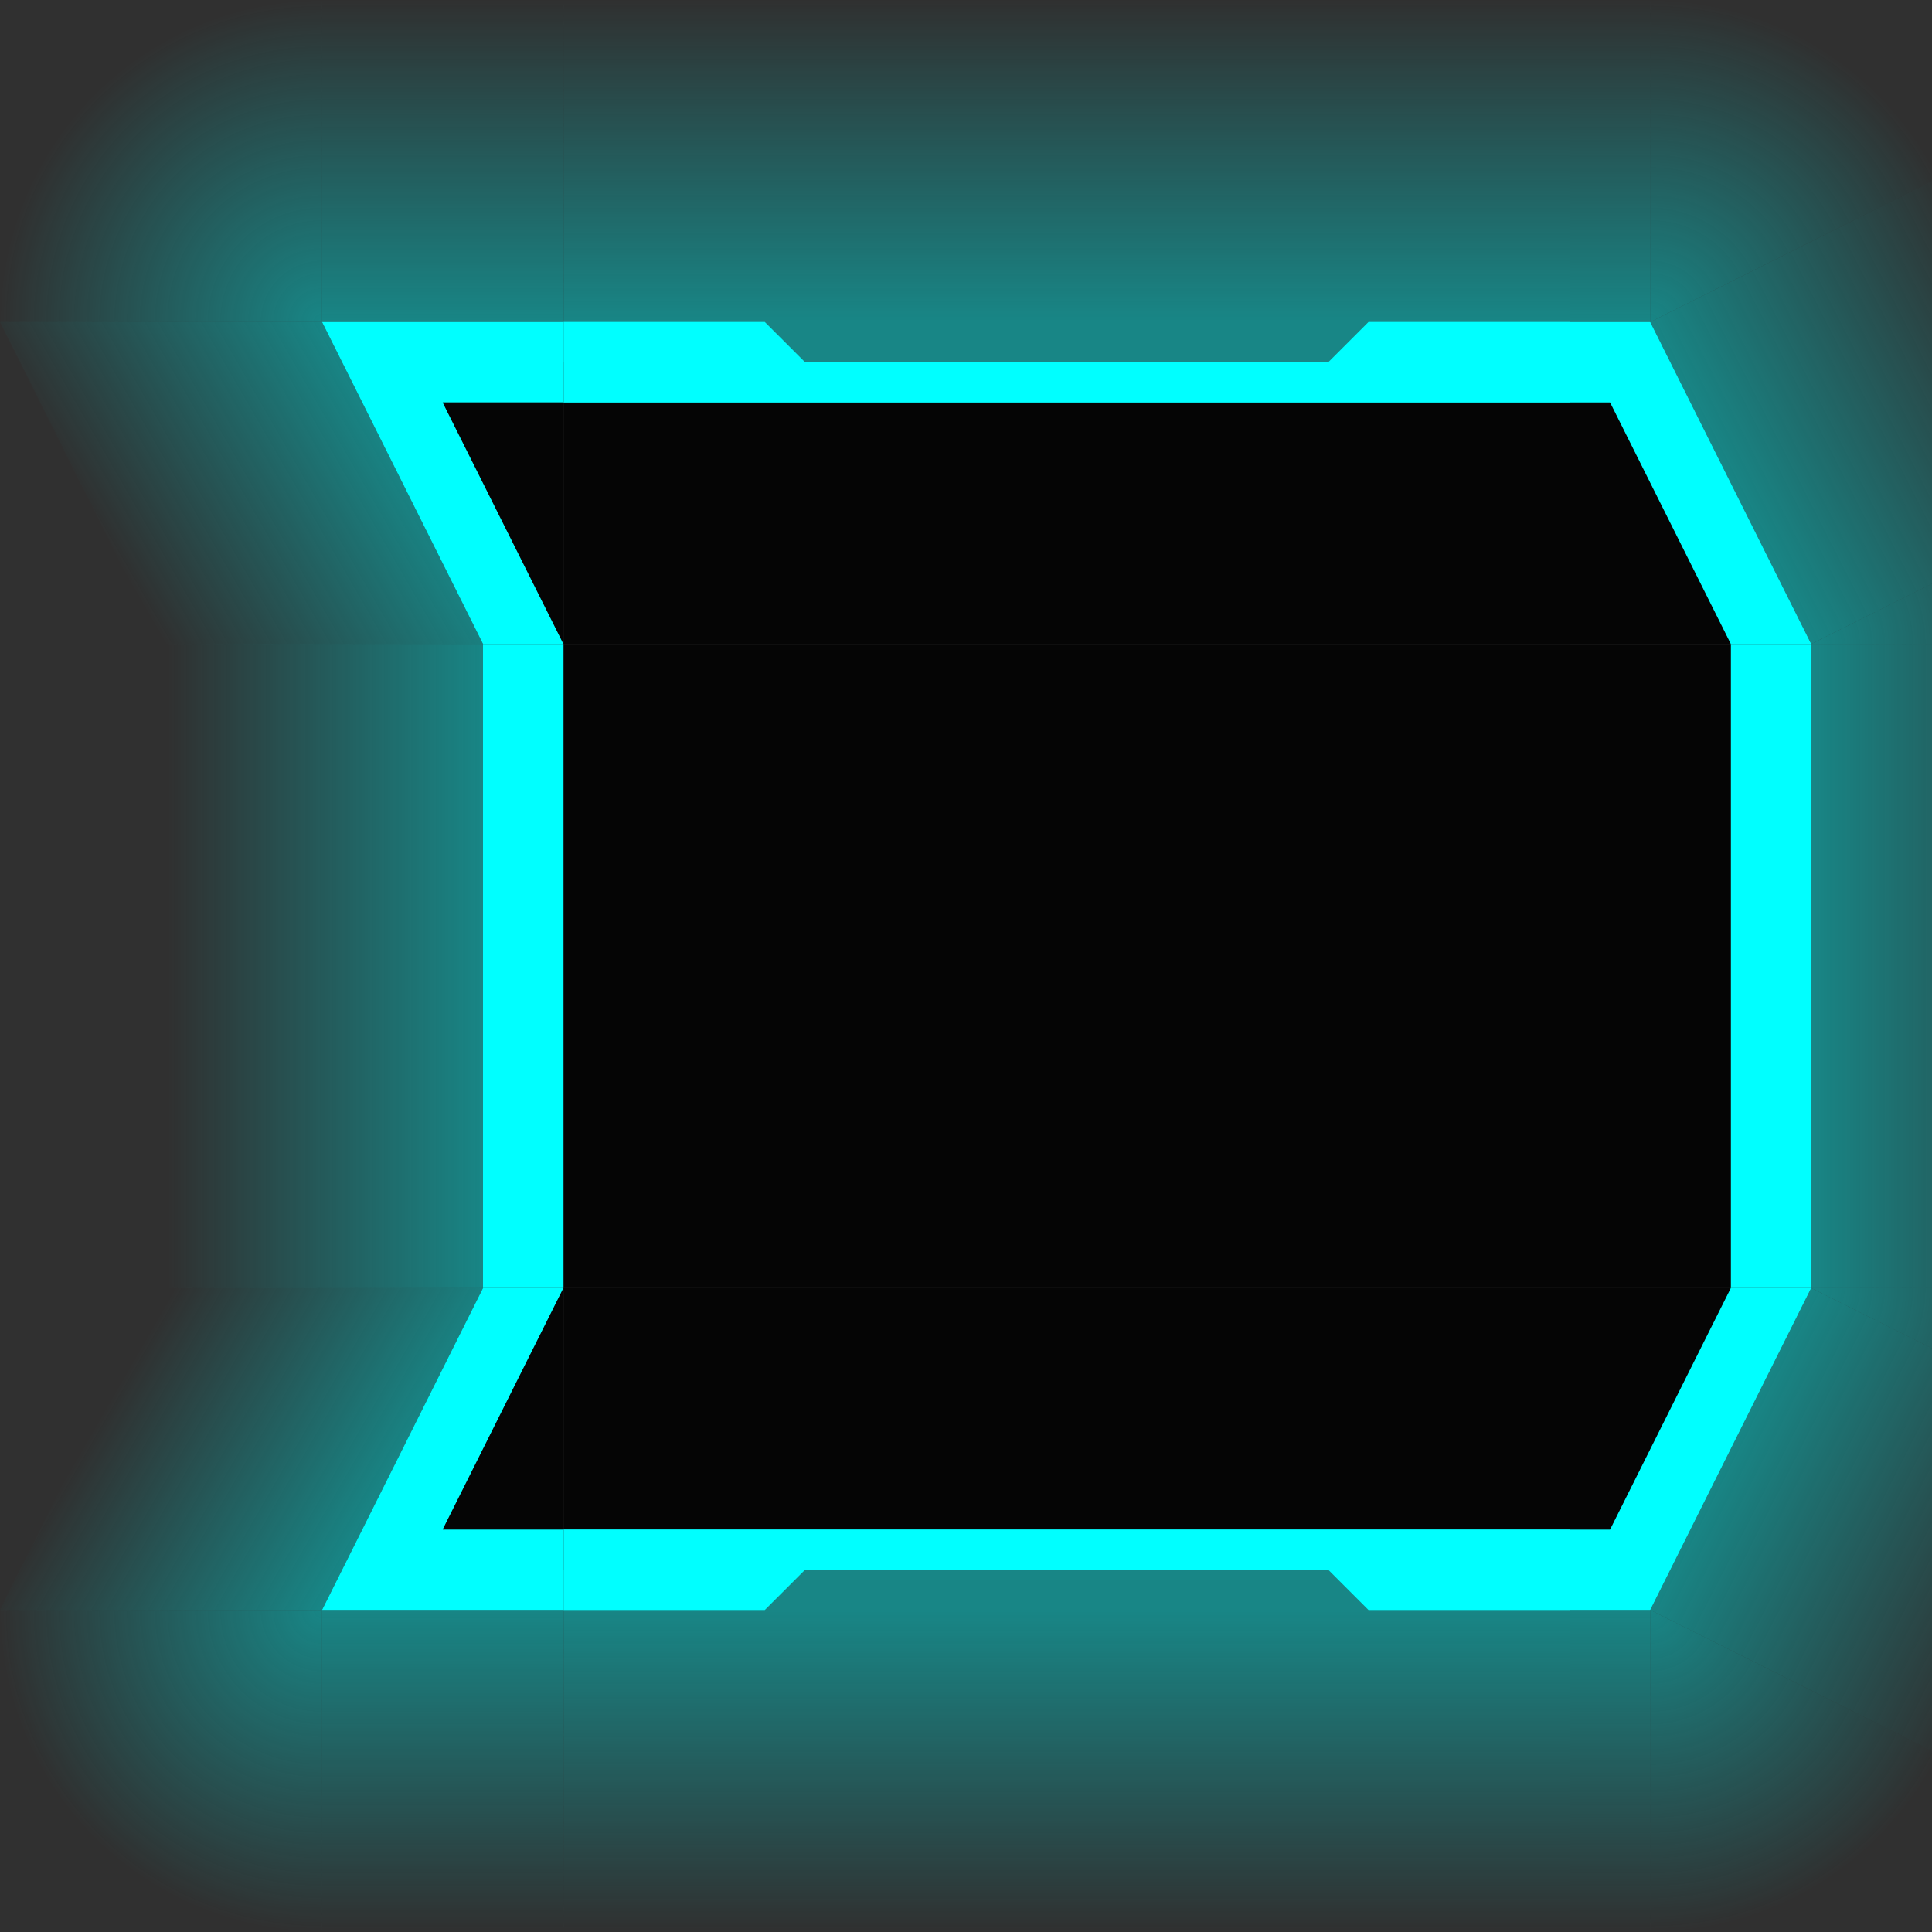
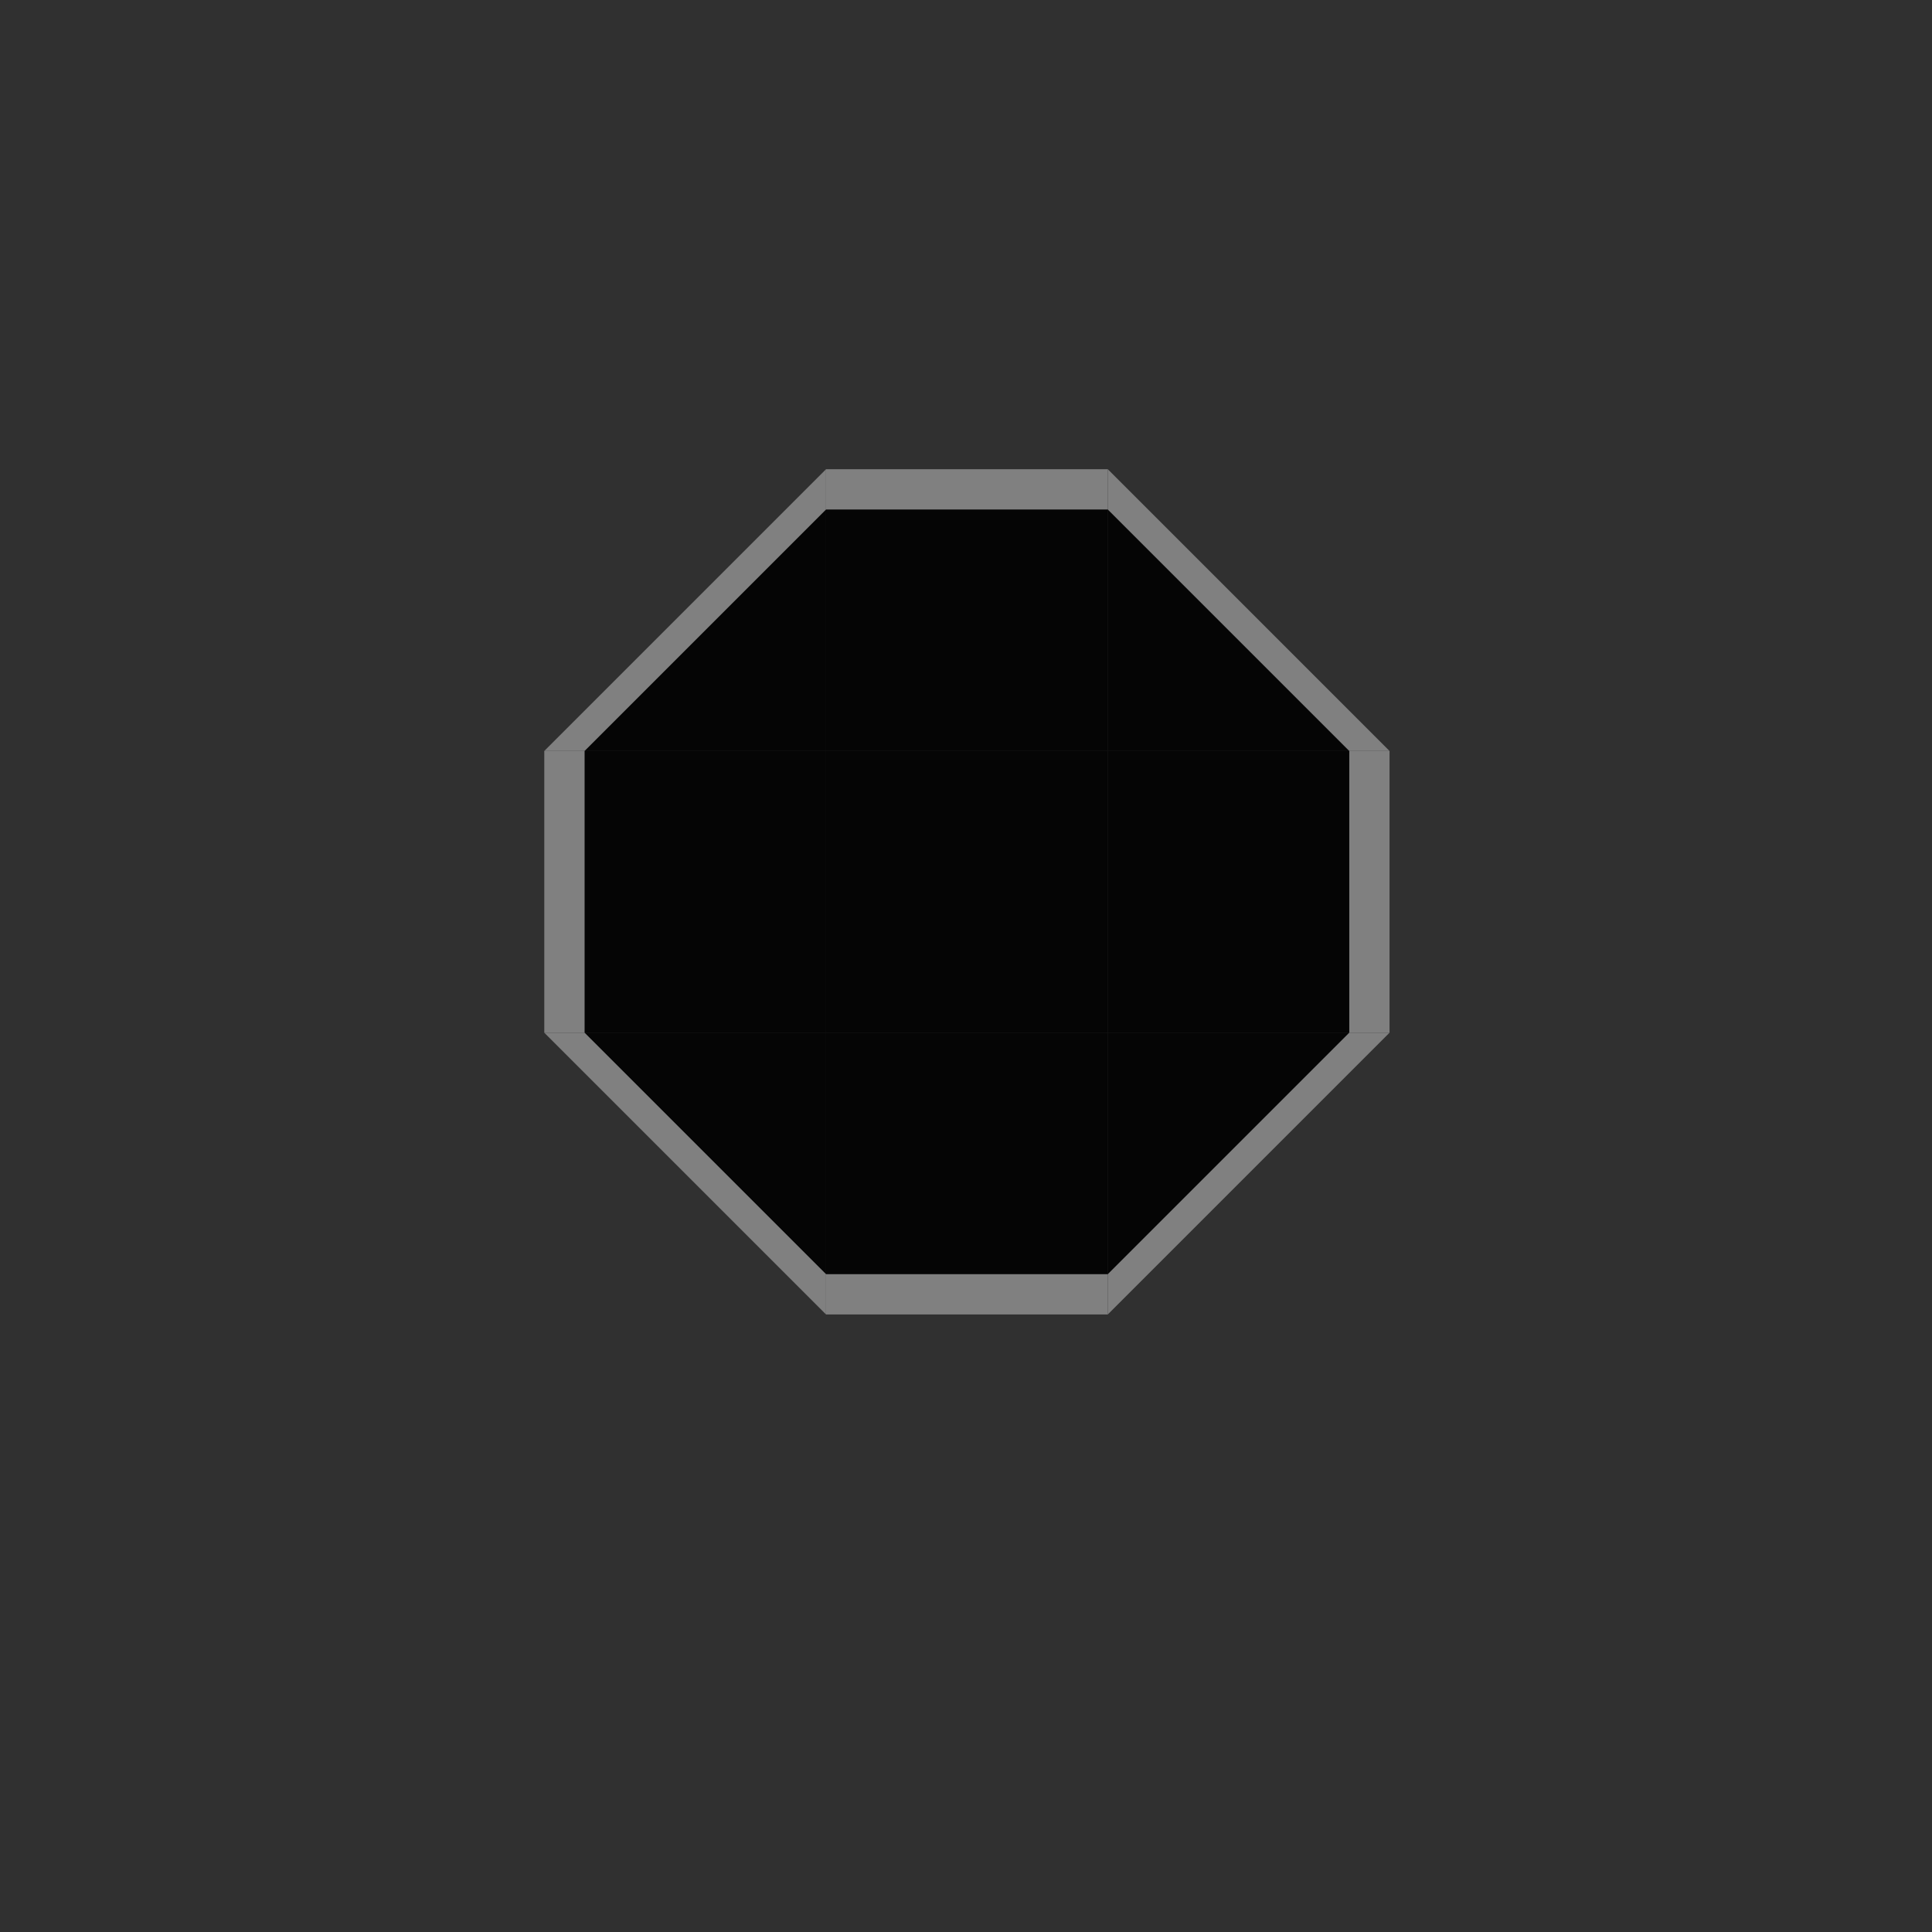
<svg xmlns="http://www.w3.org/2000/svg" xmlns:xlink="http://www.w3.org/1999/xlink" width="48" height="48" id="svg3642" version="1.0">
  <defs id="defs3644">
    <linearGradient id="linearGradient2904">
      <stop id="stop2906" offset="0" style="stop-color:#00dcdc;stop-opacity:1" />
      <stop id="stop2908" offset="1" style="stop-color:#00dcdc;stop-opacity:0" />
    </linearGradient>
    <linearGradient id="linearGradient3276">
      <stop style="stop-color:#00dcdc;stop-opacity:1" offset="0" id="stop3278" />
      <stop style="stop-color:#00dddd;stop-opacity:0" offset="1" id="stop3280" />
    </linearGradient>
    <linearGradient id="linearGradient3266">
      <stop style="stop-color:#00dbdb;stop-opacity:1;" offset="0" id="stop3268" />
      <stop style="stop-color:#00dbdb;stop-opacity:0;" offset="1" id="stop3270" />
    </linearGradient>
    <linearGradient id="linearGradient3246">
      <stop style="stop-color:#00dbdb;stop-opacity:1;" offset="0" id="stop3248" />
      <stop style="stop-color:#00dbdb;stop-opacity:0;" offset="1" id="stop3250" />
    </linearGradient>
    <linearGradient id="linearGradient3238">
      <stop style="stop-color:#00dbdb;stop-opacity:1;" offset="0" id="stop3240" />
      <stop style="stop-color:#00dbdb;stop-opacity:0;" offset="1" id="stop3242" />
    </linearGradient>
    <linearGradient id="linearGradient3230">
      <stop style="stop-color:#00dbdb;stop-opacity:1;" offset="0" id="stop3232" />
      <stop style="stop-color:#00dbdb;stop-opacity:0;" offset="1" id="stop3234" />
    </linearGradient>
    <linearGradient id="linearGradient3222">
      <stop style="stop-color:#00dbdb;stop-opacity:1;" offset="0" id="stop3224" />
      <stop style="stop-color:#00dbdb;stop-opacity:0;" offset="1" id="stop3226" />
    </linearGradient>
    <linearGradient id="linearGradient3214">
      <stop style="stop-color:#00dbdb;stop-opacity:1;" offset="0" id="stop3216" />
      <stop style="stop-color:#00dbdb;stop-opacity:0;" offset="1" id="stop3218" />
    </linearGradient>
    <linearGradient xlink:href="#linearGradient3222" id="linearGradient3336" gradientUnits="userSpaceOnUse" x1="8" y1="8" x2="1.63" y2="11.678" gradientTransform="matrix(1.625,0,0,1.625,-1.749988,-5.250011)" />
    <linearGradient xlink:href="#linearGradient3230" id="linearGradient3338" gradientUnits="userSpaceOnUse" x1="10" y1="8" x2="10" y2="4" gradientTransform="matrix(1.625,0,0,3.25,-1.749988,-18.25001)" />
    <radialGradient xlink:href="#linearGradient3246" id="radialGradient3340" gradientUnits="userSpaceOnUse" gradientTransform="matrix(6.1540994e-6,-6.5,6.5,1.9245693e-7,-40.75004,59.74999)" cx="8" cy="8" fx="8" fy="8" r="2" />
    <linearGradient xlink:href="#linearGradient3214" id="linearGradient3343" gradientUnits="userSpaceOnUse" x1="12" y1="22" x2="8.096" y2="22" gradientTransform="matrix(3.25,0,0,0.3153317,-21.52772,17.05505)" />
    <linearGradient xlink:href="#linearGradient3238" id="linearGradient3369" gradientUnits="userSpaceOnUse" gradientTransform="matrix(-0.125,0,0,3.25,19.49999,-19.87503)" x1="25" y1="8" x2="25" y2="4" />
    <linearGradient xlink:href="#linearGradient3266" id="linearGradient3371" gradientUnits="userSpaceOnUse" x1="33.079" y1="32.215" x2="41.301" y2="32.146" gradientTransform="matrix(-1.453101,-0.7274082,-0.7274082,1.453101,81.12499,-6.875028)" />
    <radialGradient xlink:href="#linearGradient3238" id="radialGradient3373" gradientUnits="userSpaceOnUse" gradientTransform="matrix(-6.892676,6.4575856e-6,6.2713167e-6,6.892681,297.4617,-47.37972)" cx="41.053" cy="7.762" fx="41.053" fy="7.762" r="1.886" />
    <radialGradient xlink:href="#linearGradient3238" id="radialGradient3375" gradientUnits="userSpaceOnUse" gradientTransform="matrix(-6.892684,1.8883959e-6,3.2737602e-6,7.706253,290.9621,-40.69489)" cx="41.053" cy="7.762" fx="41.053" fy="7.762" r="1.886" />
    <linearGradient xlink:href="#linearGradient3214" id="linearGradient3381" gradientUnits="userSpaceOnUse" gradientTransform="matrix(3.25,0,0,0.3153317,-31.27773,17.05504)" x1="12" y1="22" x2="8" y2="22" />
    <linearGradient xlink:href="#linearGradient2904" id="linearGradient3282" x1="24.111" y1="7.927" x2="24.111" y2="-5.073" gradientUnits="userSpaceOnUse" />
    <linearGradient xlink:href="#linearGradient3222" id="linearGradient3332" gradientUnits="userSpaceOnUse" gradientTransform="matrix(1.625,0,0,1.625,-1.749988,-5.250011)" x1="7.821" y1="7.855" x2="1.7" y2="11.389" />
    <linearGradient xlink:href="#linearGradient3230" id="linearGradient3334" gradientUnits="userSpaceOnUse" gradientTransform="matrix(1.625,0,0,3.25,-1.749988,-18.25001)" x1="10" y1="8" x2="10" y2="4" />
    <radialGradient xlink:href="#linearGradient3246" id="radialGradient3336" gradientUnits="userSpaceOnUse" gradientTransform="matrix(6.1540994e-6,-6.5,6.5,1.9245693e-7,-40.75004,59.74999)" cx="8" cy="8" fx="8" fy="8" r="2" />
    <linearGradient xlink:href="#linearGradient3276" id="linearGradient3346" gradientUnits="userSpaceOnUse" x1="24.111" y1="7.927" x2="24.111" y2="-5.073" />
    <linearGradient xlink:href="#linearGradient3238" id="linearGradient3363" gradientUnits="userSpaceOnUse" gradientTransform="matrix(-0.125,0,0,3.25,19.49999,-19.87503)" x1="25" y1="8" x2="25" y2="4" />
    <linearGradient xlink:href="#linearGradient3266" id="linearGradient3365" gradientUnits="userSpaceOnUse" gradientTransform="matrix(-1.453101,-0.7274082,-0.7274082,1.453101,81.12499,-6.875028)" x1="33.079" y1="32.215" x2="41.301" y2="32.146" />
    <radialGradient xlink:href="#linearGradient3238" id="radialGradient3367" gradientUnits="userSpaceOnUse" gradientTransform="matrix(-6.892676,6.4575856e-6,6.2713167e-6,6.892681,297.4617,-47.37972)" cx="41.053" cy="7.762" fx="41.053" fy="7.762" r="1.886" />
    <radialGradient xlink:href="#linearGradient3238" id="radialGradient3369" gradientUnits="userSpaceOnUse" gradientTransform="matrix(-6.892684,1.8883959e-6,3.2737602e-6,7.706253,290.9621,-40.69489)" cx="41.053" cy="7.762" fx="41.053" fy="7.762" r="1.886" />
  </defs>
  <g id="layer1">
    <rect style="opacity:0.8;fill:#000000;fill-opacity:1;stroke:none;stroke-width:3.189;stroke-linecap:round;stroke-linejoin:round;stroke-miterlimit:4;stroke-dasharray:none;stroke-opacity:1" id="rect3552" width="53" height="48" x="6.4392935e-15" y="-9.9145503e-16" />
-     <g id="topleft" transform="matrix(0.6153846,0,0,0.6153846,1.076916,3.230776)">
-       <path transform="matrix(1.625,0,0,1.625,-44,-245.75)" style="opacity:1;fill:#00ffff;fill-opacity:1;stroke:none;stroke-width:3.065;stroke-linecap:round;stroke-linejoin:miter;stroke-miterlimit:4;stroke-opacity:1" d="M 34,156 L 40,156 L 40,158 L 37,158 L 40,164 L 38,164 L 34,156 z" id="path4119" />
-       <path transform="matrix(1.625,0,0,1.625,-1.749988,-5.250011)" style="opacity:0.9;fill:#000000;fill-opacity:1;stroke:none;stroke-width:3.065;stroke-linecap:round;stroke-linejoin:miter;stroke-miterlimit:4;stroke-opacity:1" d="M 11,10 L 14,10 L 14,16 L 11,10 z" id="rect5248" />
-       <path style="opacity:0.5;fill:url(#linearGradient3336);fill-opacity:1;fill-rule:nonzero;stroke:none;stroke-width:2.3;stroke-miterlimit:4" d="M -1.75,7.75 L 11.25,7.75 L 17.75,20.75 L 4.75,20.75 L -1.75,7.75 z" id="rect3201" />
-       <path style="opacity:0.5;fill:url(#linearGradient3338);fill-opacity:1;fill-rule:nonzero;stroke:none;stroke-width:2.3;stroke-miterlimit:4" d="M 11.25,-5.25 L 21,-5.25 L 21,7.75 L 11.25,7.75 L 11.25,-5.25 z" id="rect3204" />
-       <path style="opacity:0.5;fill:url(#radialGradient3340);fill-opacity:1;fill-rule:nonzero;stroke:none;stroke-width:2.3;stroke-miterlimit:4" d="M -1.75,-5.25 L 11.25,-5.25 L 11.25,7.75 L -1.75,7.75 L -1.75,-5.25 z" id="rect3207" />
+     <rect y="0.625" x="-7" height="4.375" width="5" id="hint-stretch-borders" style="opacity:0.875;fill:#008000;fill-opacity:1;stroke:none;stroke-width:0;stroke-miterlimit:4;stroke-dasharray:none;stroke-opacity:1" />
+     <rect style="opacity:0.875;fill:#008000;fill-opacity:1;stroke:none;stroke-width:0;stroke-miterlimit:4;stroke-dasharray:none;stroke-opacity:1" id="hint-apply-color-scheme" width="5" height="4.375" x="-7" y="7" />
+     <path style="opacity:0.9;fill:#000000;fill-opacity:1;stroke:none" id="center" d="m 20.523,18.657 7,0 0,7 -7,0 0,-7 z" />
+     <g transform="translate(-193.4773,-142.3426)" id="topright">
+       <path style="opacity:0.9;fill:#000000;fill-opacity:1;stroke:none" d="m 221,155 6,6 -6,0 0,-6 z" id="rect2813" />
+       <path style="fill:#808080;fill-opacity:1;stroke:none" d="m 221,154 7,7 -1,0 -6,-6 0,-1 z" id="rect3585" />
    </g>
-     <rect y="0.625" x="-7" height="4.375" width="5" id="hint-stretch-borders" style="opacity:0.875;fill:#008000;fill-opacity:1;stroke:none;stroke-width:0;stroke-miterlimit:4;stroke-dasharray:none;stroke-opacity:1" />
-     <g id="top" transform="matrix(4.955099,0,0,0.6153846,-94.47034,3.121986)">
-       <path d="M 21.891,-5.073 L 21.891,9.552 L 26.936,9.552 L 26.936,-5.073 L 21.891,-5.073 z" id="path3274" style="opacity:0.5;fill:url(#linearGradient3282);fill-opacity:1;stroke:none;stroke-width:1.5;stroke-linecap:round;stroke-miterlimit:4;stroke-opacity:1" />
-       <path style="opacity:0.9;fill:#000000;fill-opacity:1;stroke:none;stroke-width:1.5;stroke-linecap:round;stroke-miterlimit:4;stroke-opacity:1" id="path4122" d="M 21.891,11.177 L 21.891,20.927 L 26.936,20.927 L 26.936,11.177 L 21.891,11.177 z" />
-       <path style="opacity:1;fill:#00ffff;fill-opacity:1;stroke:none;stroke-width:3.065;stroke-linecap:round;stroke-linejoin:miter;stroke-miterlimit:4;stroke-dasharray:none;stroke-opacity:1" d="M 21.891,7.927 L 21.891,11.177 L 26.936,11.177 L 26.936,7.927 L 25.927,7.927 L 25.725,9.552 L 23.102,9.552 L 22.9,7.927 L 21.891,7.927 z" id="path4124" />
+     <g transform="matrix(1,0,0,0.2058824,-193.4773,-14.48964)" id="right">
+       <rect style="opacity:0.9;fill:#000000;fill-opacity:1;stroke:none" id="rect3589" width="6" height="34" x="221" y="161" />
+       <rect y="161" x="227" height="34" width="1" id="rect3591" style="fill:#808080;fill-opacity:1;stroke:none" />
    </g>
-     <g id="bottomleft" transform="matrix(0.6153846,0,0,0.6153846,1.076916,14.76925)">
-       <g id="g3320" transform="matrix(1,0,0,-1,-2.187497e-7,48.74995)">
-         <path transform="matrix(1.625,0,0,1.625,-44,-245.75)" style="opacity:1;fill:#00ffff;fill-opacity:1;stroke:none;stroke-width:3.065;stroke-linecap:round;stroke-linejoin:miter;stroke-miterlimit:4;stroke-opacity:1" d="M 34,156 L 40,156 L 40,158 L 37,158 L 40,164 L 38,164 L 34,156 z" id="path3322" />
-         <path transform="matrix(1.625,0,0,1.625,-1.749988,-5.250011)" style="opacity:0.9;fill:#000000;fill-opacity:1;stroke:none;stroke-width:3.065;stroke-linecap:round;stroke-linejoin:miter;stroke-miterlimit:4;stroke-opacity:1" d="M 11,10 L 14,10 L 14,16 L 11,10 z" id="path3324" />
-         <path style="opacity:0.5;fill:url(#linearGradient3332);fill-opacity:1;fill-rule:nonzero;stroke:none;stroke-width:2.3;stroke-miterlimit:4" d="M -1.75,7.75 L 11.25,7.75 L 17.75,20.75 L 4.75,20.75 L -1.75,7.75 z" id="path3326" />
-         <path style="opacity:0.5;fill:url(#linearGradient3334);fill-opacity:1;fill-rule:nonzero;stroke:none;stroke-width:2.3;stroke-miterlimit:4" d="M 11.25,-5.25 L 21,-5.25 L 21,7.75 L 11.25,7.75 L 11.25,-5.25 z" id="path3328" />
-         <path style="opacity:0.5;fill:url(#radialGradient3336);fill-opacity:1;fill-rule:nonzero;stroke:none;stroke-width:2.3;stroke-miterlimit:4" d="M -1.75,-5.25 L 11.25,-5.25 L 11.25,7.75 L -1.75,7.75 L -1.75,-5.25 z" id="path3330" />
-       </g>
+     <g id="topleft" transform="matrix(-1,0,0,1,241.5227,-142.3426)">
+       <path id="path3603" d="m 221,155 6,6 -6,0 0,-6 z" style="opacity:0.9;fill:#000000;fill-opacity:1;stroke:none" />
+       <path id="path3605" d="m 221,154 7,7 -1,0 -6,-6 0,-1 z" style="fill:#808080;fill-opacity:1;stroke:none" />
    </g>
-     <g id="center" transform="matrix(5,0,0,3.171264,-96.00001,-53.62411)">
-       <path d="M 27,27 L 22,27 L 22,21.955 L 27,21.955 L 27,27 z" id="path6037" style="opacity:0.9;fill:#000000;fill-opacity:1;stroke:none;stroke-width:1.5;stroke-linecap:round;stroke-miterlimit:4;stroke-opacity:1" />
+     <g id="left" transform="matrix(-1,0,0,0.2058824,241.5227,-14.48964)">
+       <rect y="161" x="221" height="34" width="6" id="rect3609" style="opacity:0.9;fill:#000000;fill-opacity:1;stroke:none" />
+       <rect style="fill:#808080;fill-opacity:1;stroke:none" id="rect3611" width="1" height="34" x="227" y="161" />
    </g>
-     <g id="left" transform="matrix(0.6153846,0,0,3.171264,1.247826,-54.08606)">
-       <path id="path4135" d="M -2.028,23.046 L 13.139,23.362 L 13.139,25.884 L -2.028,26.2 L -2.028,27.146 L 5.556,27.146 L 5.556,26.83 L 20.722,26.515 L 20.722,22.731 L 5.556,22.416 L 5.556,22.1 L -2.028,22.1 L -2.028,23.046 z" style="opacity:0;fill:#ffffff;fill-opacity:1;stroke:none;stroke-width:3.065;stroke-linecap:round;stroke-linejoin:miter;stroke-miterlimit:4;stroke-opacity:1" />
-       <path style="opacity:1;fill:#00ffff;fill-opacity:1;stroke:none;stroke-width:3.065;stroke-linecap:round;stroke-linejoin:miter;stroke-miterlimit:4;stroke-opacity:1" d="M 17.472,23.046 L 17.472,23.362 L 17.472,25.884 L 17.472,26.2 L 17.472,27.146 L 20.722,27.146 L 20.722,26.83 L 20.722,26.515 L 20.722,22.731 L 20.722,22.416 L 20.722,22.1 L 17.472,22.1 L 17.472,23.046 z" id="path4139" />
-       <path style="opacity:0.5;fill:url(#linearGradient3343);fill-opacity:1;fill-rule:nonzero;stroke:none;stroke-width:2.3;stroke-miterlimit:4" d="M 4.472,27.146 L 4.472,22.1 L 17.472,22.1 L 17.472,27.146 L 4.472,27.146 z" id="path3212" />
+     <g id="bottomright" transform="matrix(1,0,0,-1,-193.4773,186.6574)">
+       <path id="path3621" d="m 221,155 6,6 -6,0 0,-6 z" style="opacity:0.9;fill:#000000;fill-opacity:1;stroke:none" />
+       <path id="path3623" d="m 221,154 7,7 -1,0 -6,-6 0,-1 z" style="fill:#808080;fill-opacity:1;stroke:none" />
    </g>
-     <g transform="matrix(4.955099,0,0,-0.6153846,-94.47034,44.87805)" id="bottom">
-       <g id="g3338" transform="translate(2.2398852e-6,5.0404421e-5)">
-         <path d="M 21.891,-5.073 L 21.891,9.552 L 26.936,9.552 L 26.936,-5.073 L 21.891,-5.073 z" id="path3340" style="opacity:0.5;fill:url(#linearGradient3346);fill-opacity:1;stroke:none;stroke-width:1.5;stroke-linecap:round;stroke-miterlimit:4;stroke-opacity:1" />
-         <path style="opacity:0.9;fill:#000000;fill-opacity:1;stroke:none;stroke-width:1.5;stroke-linecap:round;stroke-miterlimit:4;stroke-opacity:1" id="path3342" d="M 21.891,11.177 L 21.891,20.927 L 26.936,20.927 L 26.936,11.177 L 21.891,11.177 z" />
-         <path style="opacity:1;fill:#00ffff;fill-opacity:1;stroke:none;stroke-width:3.065;stroke-linecap:round;stroke-linejoin:miter;stroke-miterlimit:4;stroke-dasharray:none;stroke-opacity:1" d="M 21.891,7.927 L 21.891,11.177 L 26.936,11.177 L 26.936,7.927 L 25.927,7.927 L 25.725,9.552 L 23.102,9.552 L 22.9,7.927 L 21.891,7.927 z" id="path3344" />
-       </g>
+     <g transform="matrix(-1,0,0,-1,241.5227,186.6574)" id="bottomleft">
+       <path style="opacity:0.9;fill:#000000;fill-opacity:1;stroke:none" d="m 221,155 6,6 -6,0 0,-6 z" id="path3627" />
+       <path style="fill:#808080;fill-opacity:1;stroke:none" d="m 221,154 7,7 -1,0 -6,-6 0,-1 z" id="path3629" />
    </g>
-     <g transform="matrix(-0.6153846,0,0,0.6153846,49.92307,4.230786)" id="topright">
-       <path id="path4149" d="M 14.5,6.125 L 17.75,6.125 L 17.75,9.375 L 16.125,9.375 L 11.25,19.125 L 8,19.125 L 14.5,6.125 z" style="opacity:1;fill:#00ffff;fill-opacity:1;stroke:none;stroke-width:3.065;stroke-linecap:round;stroke-linejoin:miter;stroke-miterlimit:4;stroke-opacity:1" />
-       <path id="path5253" d="M 11.25,19.125 L 17.75,19.125 L 17.75,9.375 L 16.125,9.375 L 11.25,19.125 z" style="opacity:0.9;fill:#000000;fill-opacity:1;stroke:none;stroke-width:3.065;stroke-linecap:round;stroke-linejoin:miter;stroke-miterlimit:4;stroke-opacity:1" />
-       <path style="opacity:0.5;fill:url(#linearGradient3369);fill-opacity:1;fill-rule:nonzero;stroke:none;stroke-width:2.3;stroke-miterlimit:4" d="M 17.75,-6.875 L 17.75,6.125 L 14.5,6.125 L 14.5,-6.875 L 17.75,-6.875 z" id="path3254" />
-       <path style="opacity:0.5;fill:url(#linearGradient3371);fill-opacity:1;fill-rule:nonzero;stroke:none;stroke-width:2.3;stroke-miterlimit:4" d="M 14.5,6.125 L 0.812,-0.715 L -5,12.625 L 8,19.125 L 14.5,6.125 z" id="rect3258" />
-       <path id="path3260" d="M 14.5,-6.875 C 11.25,-6.875 -1.75,-4.21 -1.75,-2 L 14.5,6.125 L 14.5,-6.875 z" style="opacity:0.5;fill:url(#radialGradient3373);fill-opacity:1;fill-rule:nonzero;stroke:none;stroke-width:2.3;stroke-miterlimit:4" />
-       <path style="opacity:0.5;fill:url(#radialGradient3375);fill-opacity:1;fill-rule:nonzero;stroke:none;stroke-width:2.3;stroke-miterlimit:4" d="M -5,12.625 L -5,19.125 L 8,19.125 L -5,12.625 z" id="path3276" />
+     <g transform="matrix(0,1,0.2058824,0,-12.62439,-195.3426)" id="bottom">
+       <rect style="opacity:0.9;fill:#000000;fill-opacity:1;stroke:none" id="rect2998-5-7" width="6" height="34" x="221" y="161" />
+       <rect y="161" x="227" height="34" width="1" id="rect3000-9-7" style="fill:#808080;fill-opacity:1;stroke:none" />
    </g>
-     <g transform="matrix(-0.6153846,0,0,0.6153846,40.55452,11.76927)" id="bottomright">
-       <g transform="matrix(1,0,0,-1,-15.22389,51.99992)" id="g3348">
-         <path id="path3350" d="M 14.5,6.125 L 17.75,6.125 L 17.75,9.375 L 16.125,9.375 L 11.25,19.125 L 8,19.125 L 14.5,6.125 z" style="opacity:1;fill:#00ffff;fill-opacity:1;stroke:none;stroke-width:3.065;stroke-linecap:round;stroke-linejoin:miter;stroke-miterlimit:4;stroke-opacity:1" />
-         <path id="path3352" d="M 11.25,19.125 L 17.75,19.125 L 17.75,9.375 L 16.125,9.375 L 11.25,19.125 z" style="opacity:0.9;fill:#000000;fill-opacity:1;stroke:none;stroke-width:3.065;stroke-linecap:round;stroke-linejoin:miter;stroke-miterlimit:4;stroke-opacity:1" />
-         <path style="opacity:0.5;fill:url(#linearGradient3363);fill-opacity:1;fill-rule:nonzero;stroke:none;stroke-width:2.3;stroke-miterlimit:4" d="M 17.75,-6.875 L 17.75,6.125 L 14.5,6.125 L 14.5,-6.875 L 17.75,-6.875 z" id="path3354" />
-         <path style="opacity:0.5;fill:url(#linearGradient3365);fill-opacity:1;fill-rule:nonzero;stroke:none;stroke-width:2.3;stroke-miterlimit:4" d="M 14.5,6.125 L 0.812,-0.715 L -5,12.625 L 8,19.125 L 14.5,6.125 z" id="path3356" />
-         <path id="path3358" d="M 14.5,-6.875 C 11.25,-6.875 -1.75,-4.21 -1.75,-2 L 14.5,6.125 L 14.5,-6.875 z" style="opacity:0.5;fill:url(#radialGradient3367);fill-opacity:1;fill-rule:nonzero;stroke:none;stroke-width:2.3;stroke-miterlimit:4" />
-         <path style="opacity:0.5;fill:url(#radialGradient3369);fill-opacity:1;fill-rule:nonzero;stroke:none;stroke-width:2.3;stroke-miterlimit:4" d="M -5,12.625 L -5,19.125 L 8,19.125 L -5,12.625 z" id="path3360" />
-       </g>
+     <g id="top" transform="matrix(0,-1,0.2058824,0,-12.62439,239.6574)">
+       <rect y="161" x="221" height="34" width="6" id="rect3004-9-1" style="opacity:0.9;fill:#000000;fill-opacity:1;stroke:none" />
+       <rect style="fill:#808080;fill-opacity:1;stroke:none" id="rect3006-09-5" width="1" height="34" x="227" y="161" />
    </g>
-     <g transform="matrix(-0.6153846,0,0,3.171264,49.75217,-54.08604)" id="right">
-       <g id="g4157" transform="matrix(0.5714285,0,0,1,6.559545,1.6438059e-7)" style="opacity:0.01;fill:#ffff00" />
-       <path id="path4163" d="M 10.972,23.046 L 10.972,23.362 L 10.972,25.884 L 10.972,26.2 L 10.972,27.146 L 7.722,27.146 L 7.722,26.83 L 7.722,26.515 L 7.722,22.731 L 7.722,22.416 L 7.722,22.1 L 10.972,22.1 L 10.972,23.046 z" style="opacity:1;fill:#00ffff;fill-opacity:1;stroke:none;stroke-width:3.065;stroke-linecap:round;stroke-linejoin:miter;stroke-miterlimit:4;stroke-opacity:1" />
-       <rect style="opacity:0.9;fill:#000000;fill-opacity:1;stroke:none;stroke-width:3.065;stroke-linecap:round;stroke-linejoin:miter;stroke-miterlimit:4;stroke-dasharray:none;stroke-opacity:1" id="rect5259" width="6.5" height="5.045" x="-17.472" y="-27.146" transform="scale(-1,-1)" />
-       <path id="path3313" d="M -5.278,27.146 L -5.278,22.1 L 7.722,22.1 L 7.722,27.146 L -5.278,27.146 z" style="opacity:0.5;fill:url(#linearGradient3381);fill-opacity:1;fill-rule:nonzero;stroke:none;stroke-width:2.3;stroke-miterlimit:4" />
-     </g>
-     <rect style="opacity:0.875;fill:#008000;fill-opacity:1;stroke:none;stroke-width:0;stroke-miterlimit:4;stroke-dasharray:none;stroke-opacity:1" id="hint-apply-color-scheme" width="5" height="4.375" x="-7" y="7" />
  </g>
</svg>
